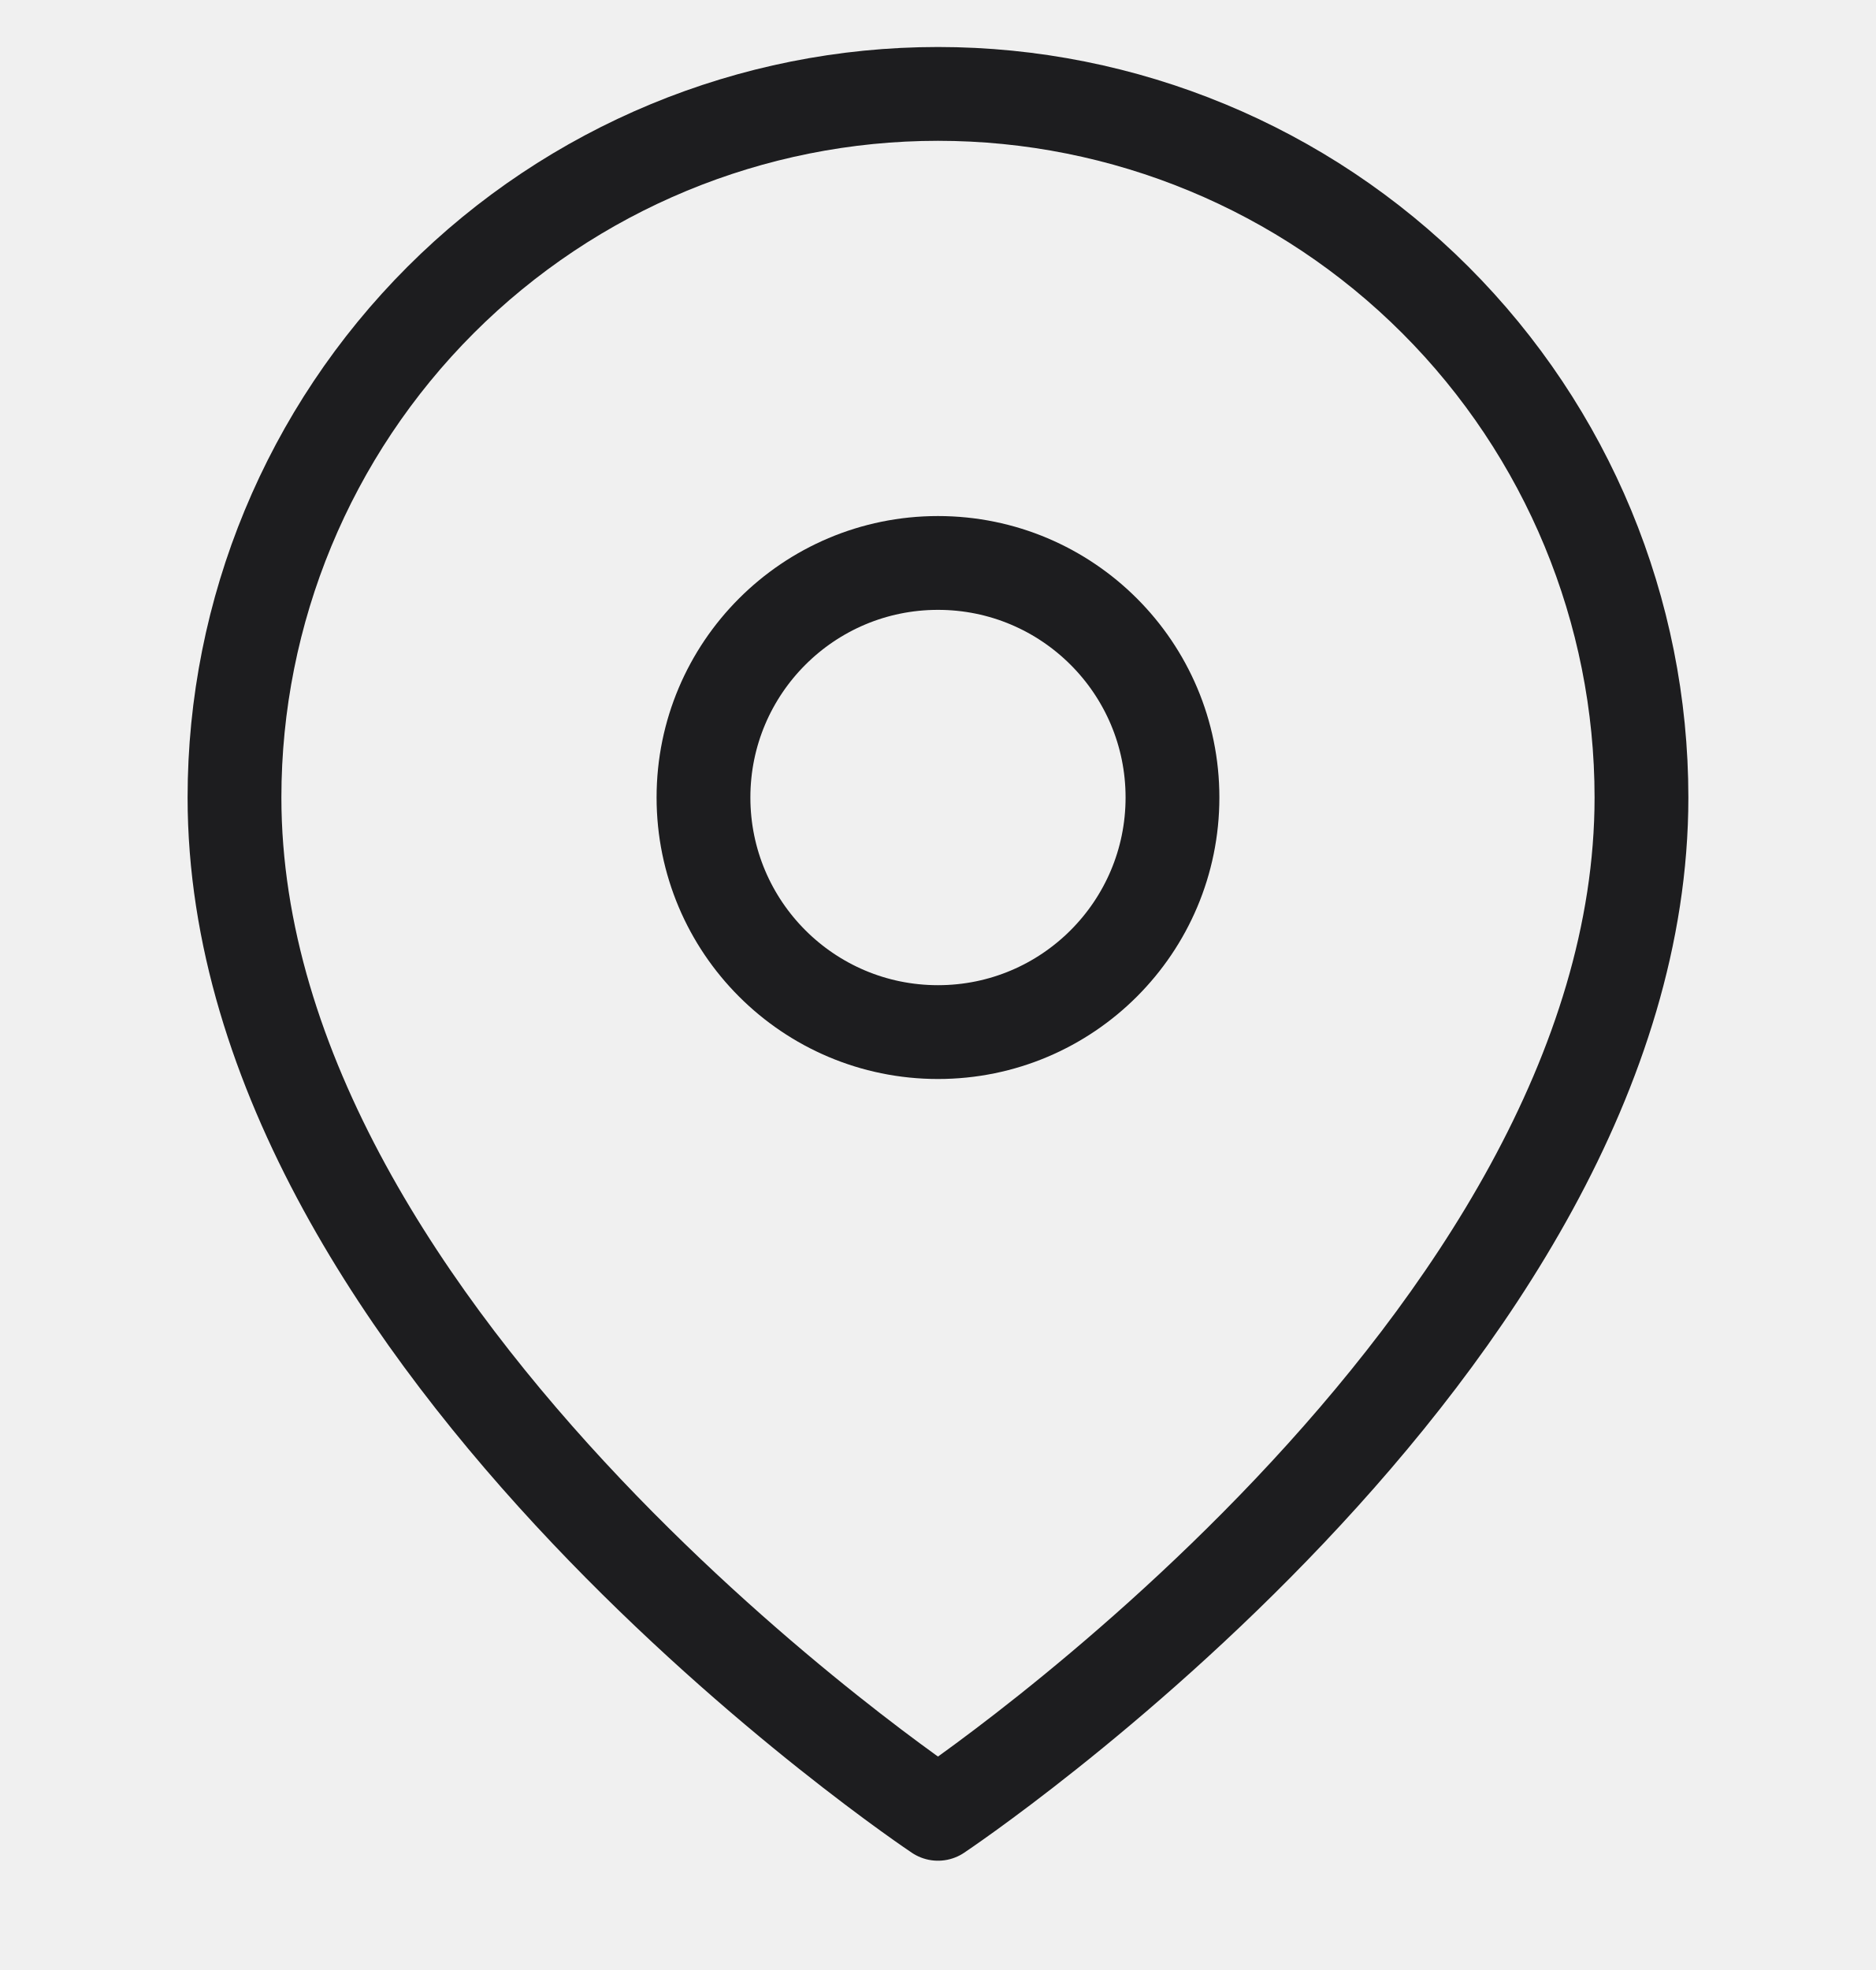
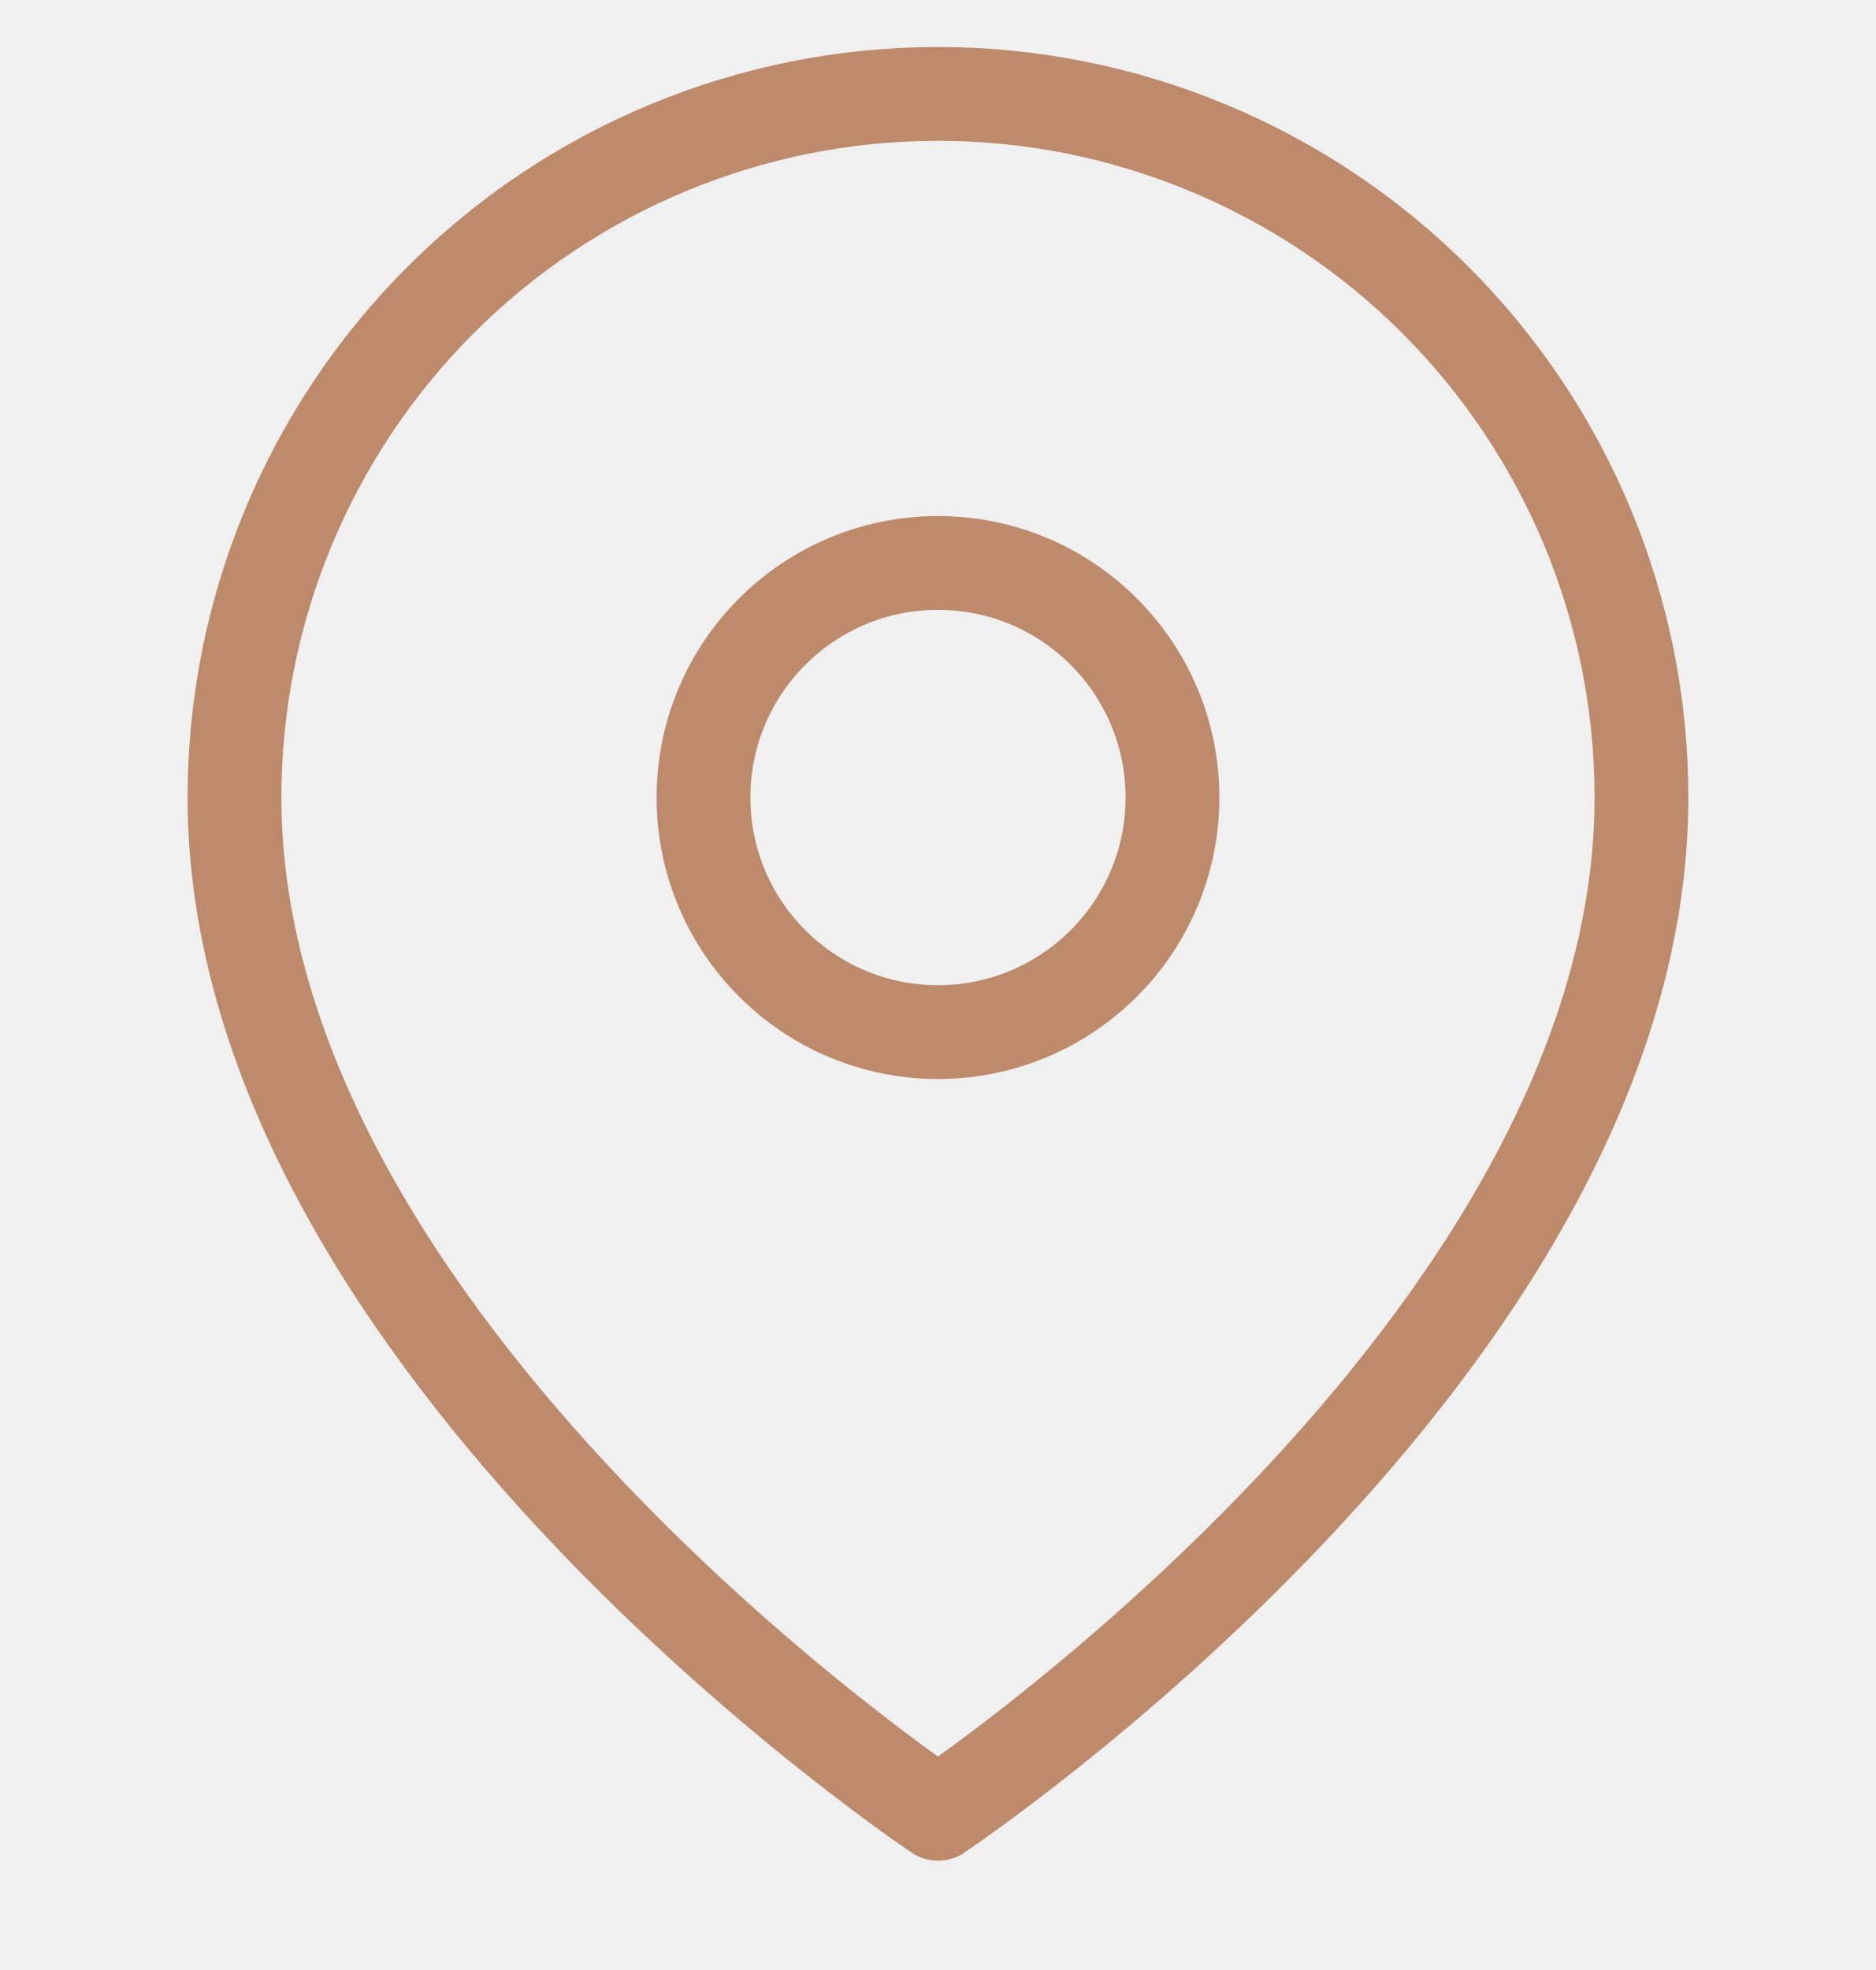
<svg xmlns="http://www.w3.org/2000/svg" width="20" height="21" viewBox="0 0 20 21" fill="none">
  <g clip-path="url(#clip0_181_1279)">
-     <path d="M17.5 8.501C17.5 14.335 10 19.335 10 19.335C10 19.335 2.5 14.335 2.5 8.501C2.5 6.512 3.29 4.605 4.697 3.198C6.103 1.792 8.011 1.001 10 1.001C11.989 1.001 13.897 1.792 15.303 3.198C16.71 4.605 17.5 6.512 17.5 8.501Z" stroke="#1D1D1F" stroke-linecap="round" stroke-linejoin="round" />
-     <path d="M10 11.002C11.381 11.002 12.5 9.882 12.5 8.501C12.5 7.121 11.381 6.001 10 6.001C8.619 6.001 7.5 7.121 7.5 8.501C7.5 9.882 8.619 11.002 10 11.002Z" stroke="#1D1D1F" stroke-linecap="round" stroke-linejoin="round" />
+     <path d="M17.5 8.501C17.5 14.335 10 19.335 10 19.335C10 19.335 2.5 14.335 2.5 8.501C2.5 6.512 3.29 4.605 4.697 3.198C6.103 1.792 8.011 1.001 10 1.001C11.989 1.001 13.897 1.792 15.303 3.198C16.71 4.605 17.5 6.512 17.5 8.501Z" stroke="#BE8A6C" stroke-linecap="round" stroke-linejoin="round" />
+     <path d="M10 11.002C11.381 11.002 12.5 9.882 12.5 8.501C12.5 7.121 11.381 6.001 10 6.001C8.619 6.001 7.5 7.121 7.5 8.501C7.5 9.882 8.619 11.002 10 11.002Z" stroke="#BE8A6C" stroke-linecap="round" stroke-linejoin="round" />
  </g>
  <defs>
    <clipPath id="clip0_181_1279">
      <rect width="20" height="20" fill="white" transform="translate(0 0.168091)" />
    </clipPath>
  </defs>
</svg>
